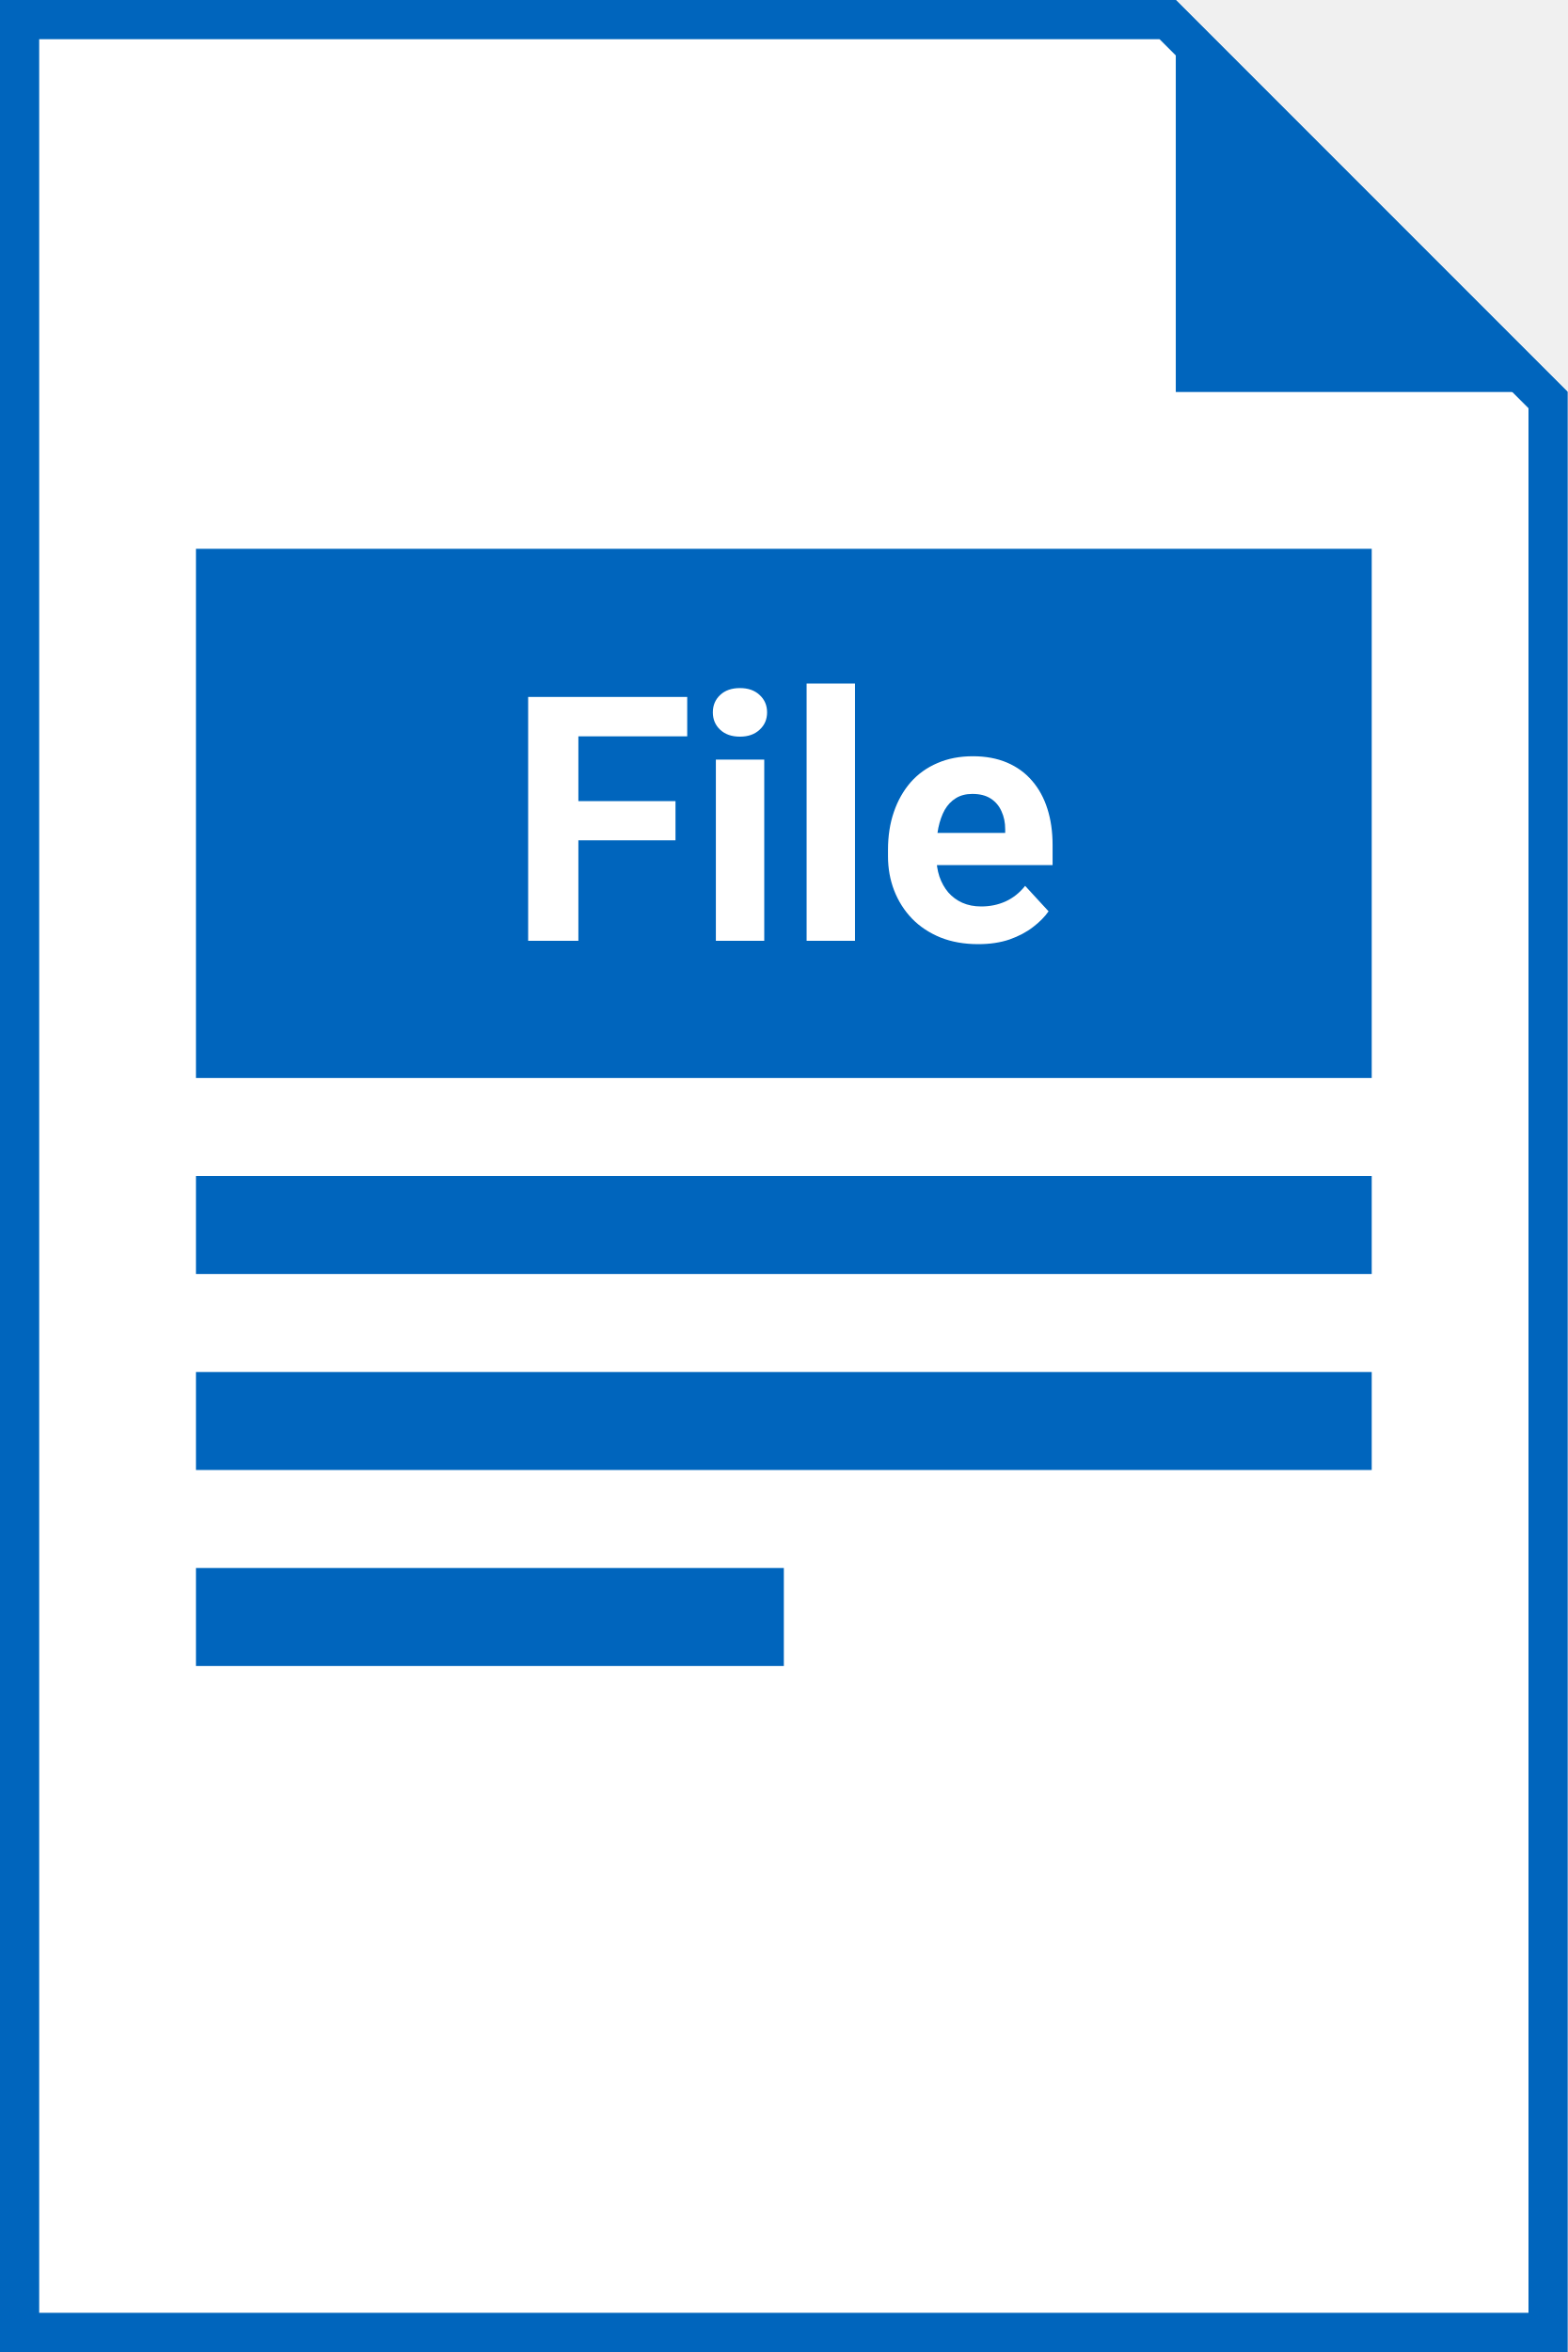
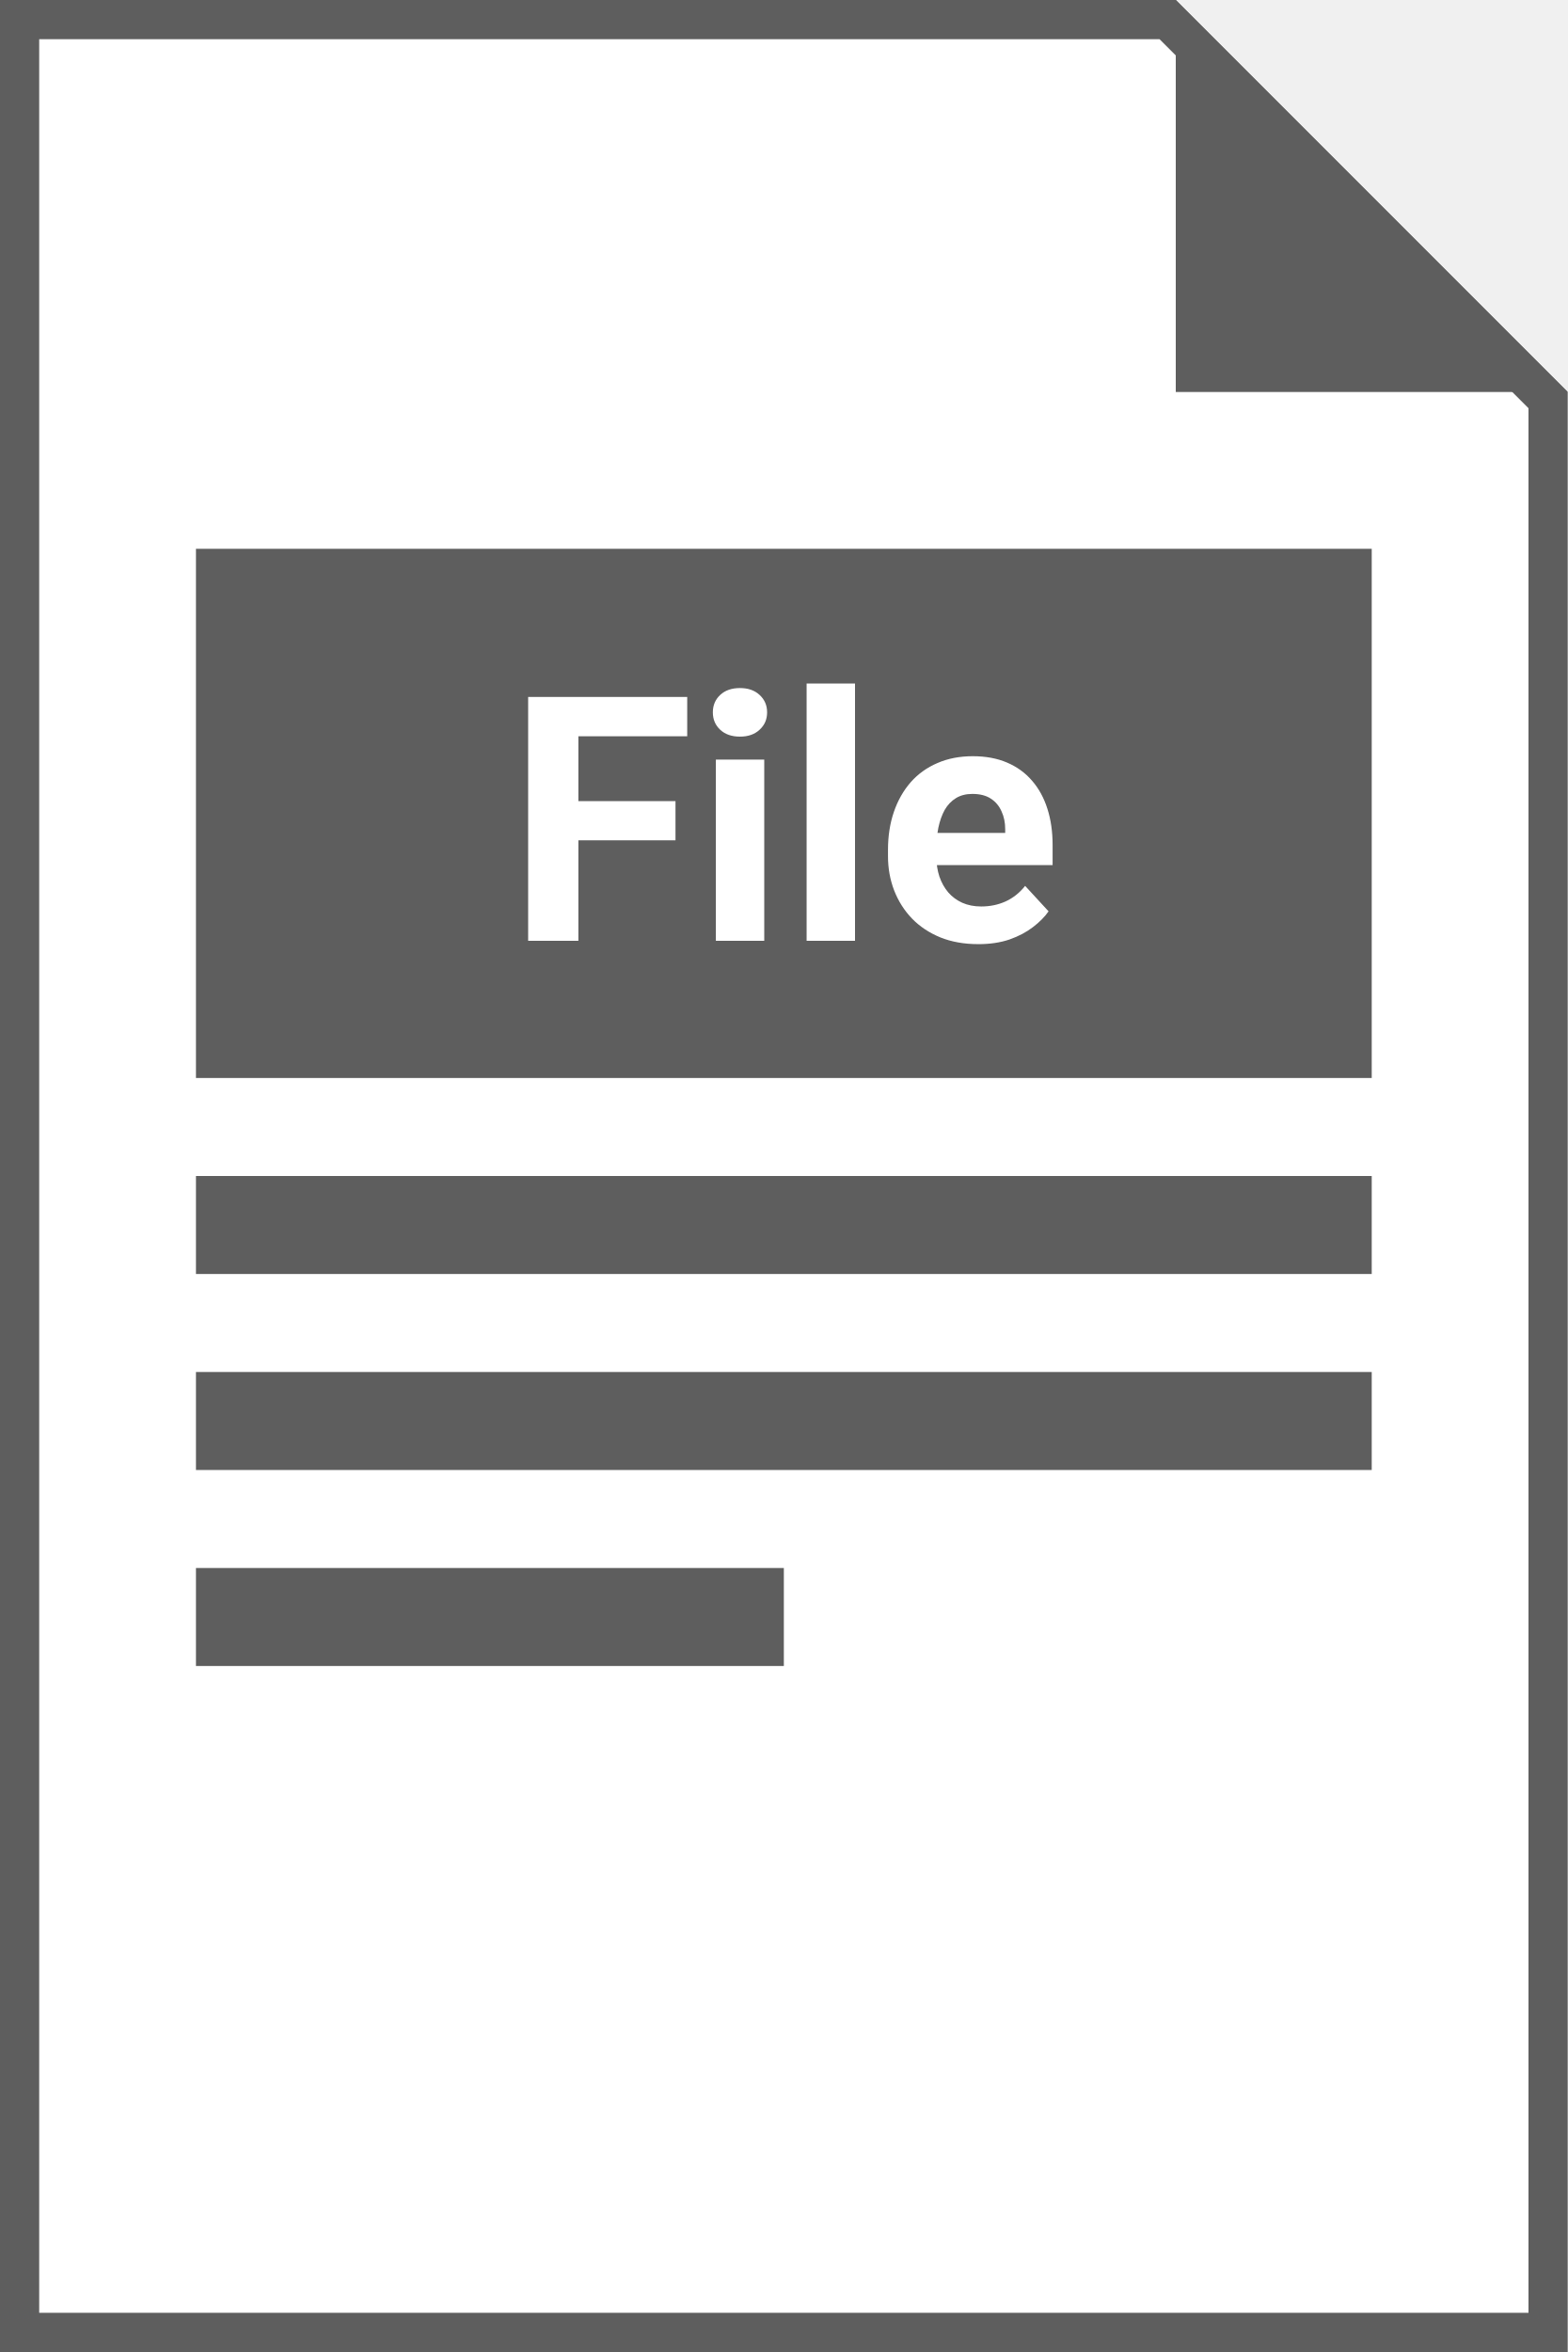
- <svg xmlns="http://www.w3.org/2000/svg" width="80" height="120" viewBox="0 0 80 120" fill="none">
-   <path d="M1 119V1H59.586L79 20.414V119H1Z" fill="white" stroke="#0065BD" stroke-width="2" />
-   <path d="M80.001 20L60.001 0V20H80.001Z" fill="#0065BD" />
-   <rect x="10" y="60" width="60" height="5" fill="#0065BD" />
-   <rect x="10" y="70" width="60" height="5" fill="#0065BD" />
-   <rect x="10" y="80" width="30" height="5" fill="#0065BD" />
-   <rect x="10" y="28" width="60" height="27" fill="#0065BD" />
-   <path d="M29.515 35.559V48H26.952V35.559H29.515ZM34.471 40.873V42.873H28.814V40.873H34.471ZM35.069 35.559V37.567H28.814V35.559H35.069ZM39 38.754V48H36.531V38.754H39ZM36.377 36.345C36.377 35.986 36.502 35.69 36.753 35.456C37.003 35.222 37.339 35.106 37.761 35.106C38.177 35.106 38.51 35.222 38.761 35.456C39.017 35.69 39.145 35.986 39.145 36.345C39.145 36.704 39.017 37 38.761 37.233C38.51 37.467 38.177 37.584 37.761 37.584C37.339 37.584 37.003 37.467 36.753 37.233C36.502 37 36.377 36.704 36.377 36.345ZM43.631 34.875V48H41.162V34.875H43.631ZM49.92 48.171C49.203 48.171 48.559 48.057 47.989 47.829C47.42 47.596 46.935 47.274 46.537 46.864C46.144 46.453 45.842 45.978 45.631 45.437C45.42 44.89 45.315 44.309 45.315 43.693V43.352C45.315 42.651 45.414 42.01 45.614 41.429C45.813 40.848 46.098 40.344 46.468 39.916C46.844 39.489 47.3 39.162 47.835 38.934C48.371 38.7 48.975 38.584 49.647 38.584C50.302 38.584 50.883 38.692 51.39 38.908C51.897 39.125 52.322 39.432 52.663 39.831C53.011 40.23 53.273 40.708 53.45 41.267C53.626 41.819 53.714 42.434 53.714 43.112V44.138H46.366V42.497H51.296V42.309C51.296 41.967 51.233 41.663 51.108 41.395C50.989 41.121 50.806 40.905 50.561 40.745C50.316 40.586 50.003 40.506 49.621 40.506C49.297 40.506 49.017 40.577 48.784 40.72C48.55 40.862 48.359 41.062 48.211 41.318C48.069 41.574 47.961 41.876 47.887 42.224C47.818 42.565 47.784 42.941 47.784 43.352V43.693C47.784 44.064 47.835 44.405 47.938 44.719C48.046 45.032 48.197 45.303 48.391 45.531C48.59 45.758 48.83 45.935 49.109 46.06C49.394 46.186 49.715 46.248 50.074 46.248C50.519 46.248 50.932 46.163 51.313 45.992C51.701 45.815 52.034 45.55 52.313 45.197L53.509 46.496C53.316 46.775 53.051 47.043 52.715 47.299C52.384 47.556 51.985 47.766 51.518 47.932C51.051 48.091 50.519 48.171 49.92 48.171Z" fill="white" />
+ <svg xmlns="http://www.w3.org/2000/svg" fill="none" height="120" viewBox="0 0 80 120" width="80">
+   <path d="m1 119v-118h58.586l19.414 19.414v98.586z" fill="#fff" stroke="#5e5e5e" stroke-width="2" />
+   <g fill="#5e5e5e">
+     <path d="m80 20-20-20v20z" />
+     <path d="m10 60h60v5h-60z" />
+     <path d="m10 70h60v5h-60z" />
+     <path d="m10 80h30v5h-30z" />
+     <path d="m10 28h60v27h-60z" />
+   </g>
+   <path d="m29.515 35.558v12.441h-2.563v-12.441zm4.956 5.315v2h-5.657v-2zm.598-5.315v2.008h-6.255v-2.008zm3.931 3.196v9.246h-2.469v-9.246zm-2.623-2.41c0-.359.125-.655.376-.889.251-.234.587-.35 1.008-.35.416 0 .749.117 1.0.35.256.234.385.53.385.889s-.128.655-.385.889c-.251.234-.584.35-1.0.35-.421 0-.758-.117-1.008-.35-.251-.234-.376-.53-.376-.889zm7.255-1.47v13.125h-2.47v-13.125zm6.289 13.296c-.718 0-1.361-.114-1.931-.342-.57-.234-1.054-.555-1.453-.966-.393-.41-.695-.886-.906-1.427-.211-.547-.316-1.128-.316-1.743v-.342c0-.701.1-1.341.299-1.923.199-.581.484-1.085.855-1.512.376-.427.832-.755 1.367-.983.535-.234 1.139-.35 1.812-.35.655 0 1.236.108 1.743.325.507.216.931.524 1.273.923.347.399.61.877.786 1.436.177.552.265 1.168.265 1.846v1.025h-7.349v-1.641h4.93v-.188c0-.342-.063-.646-.188-.914-.12-.273-.302-.49-.547-.649-.245-.16-.558-.239-.94-.239-.325 0-.604.071-.837.214-.234.142-.424.342-.573.598-.142.256-.251.558-.325.906-.068.342-.103.718-.103 1.128v.342c0 .37.051.712.154 1.025.108.313.259.584.453.812.199.228.439.404.718.53.285.125.607.188.966.188.444 0 .857-.085 1.239-.256.387-.177.721-.442 1-.795l1.196 1.299c-.194.279-.459.547-.795.803-.33.256-.729.467-1.196.632-.467.16-1.0.239-1.598.239z" fill="#fff" />
</svg>
